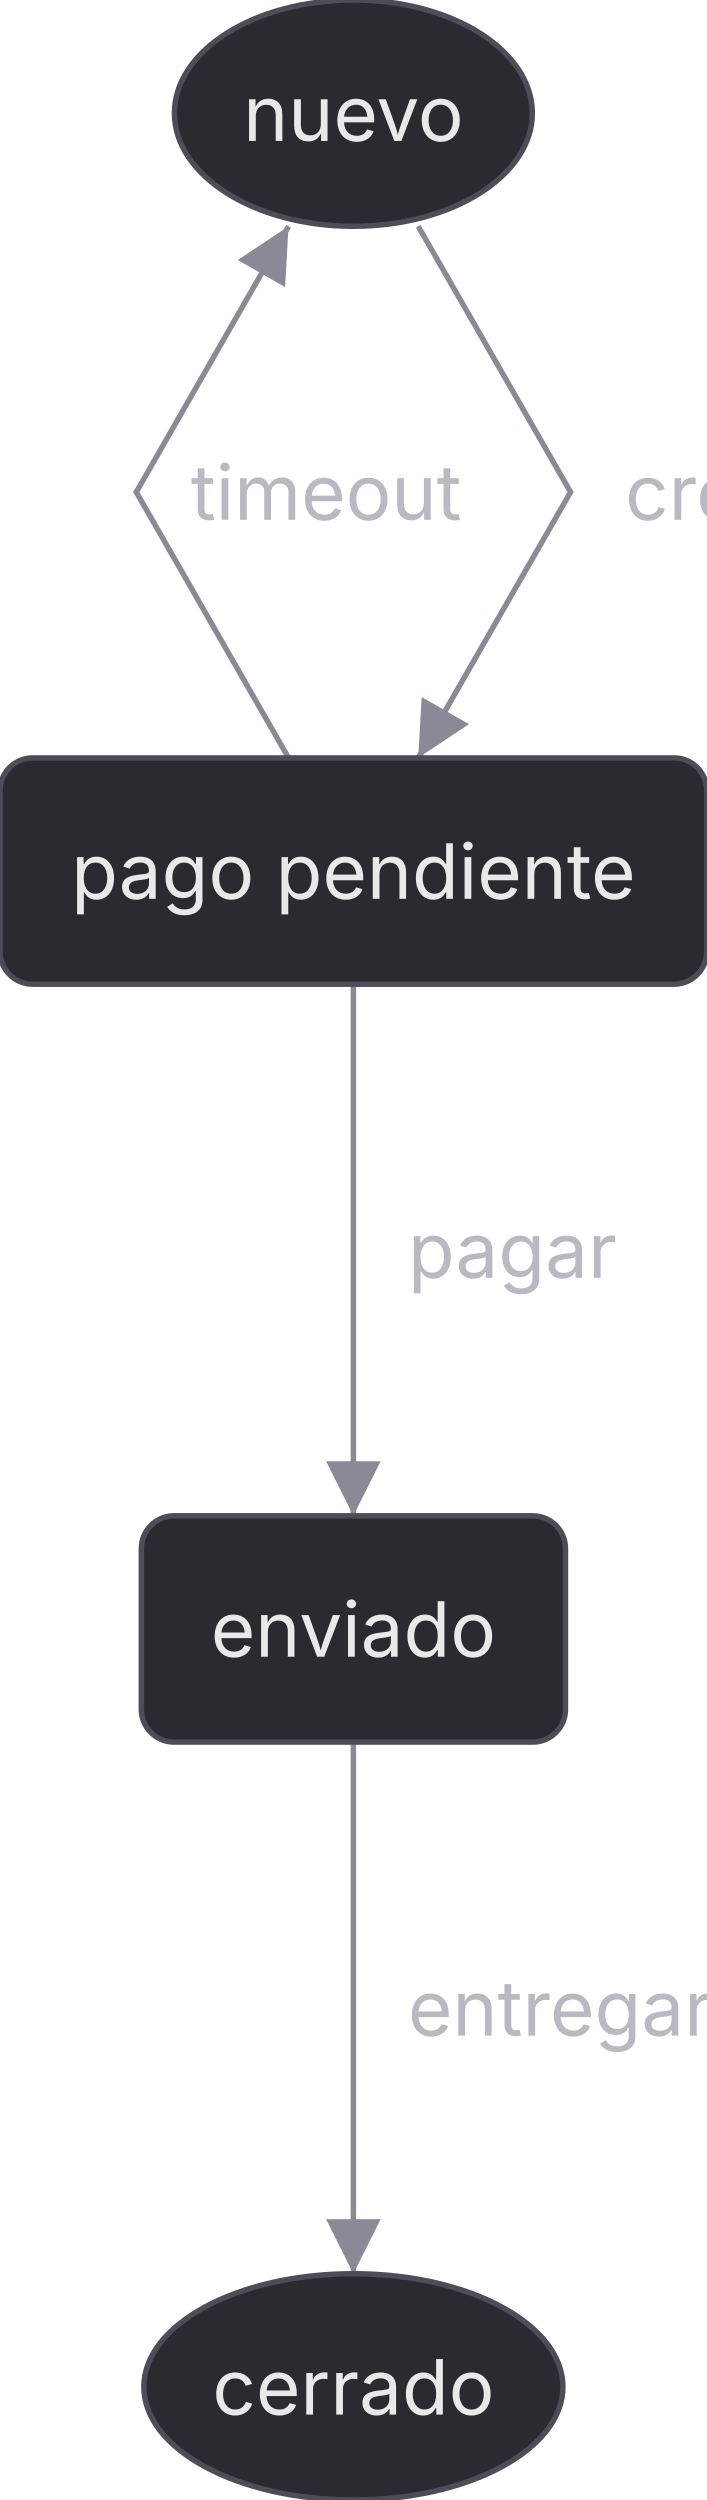
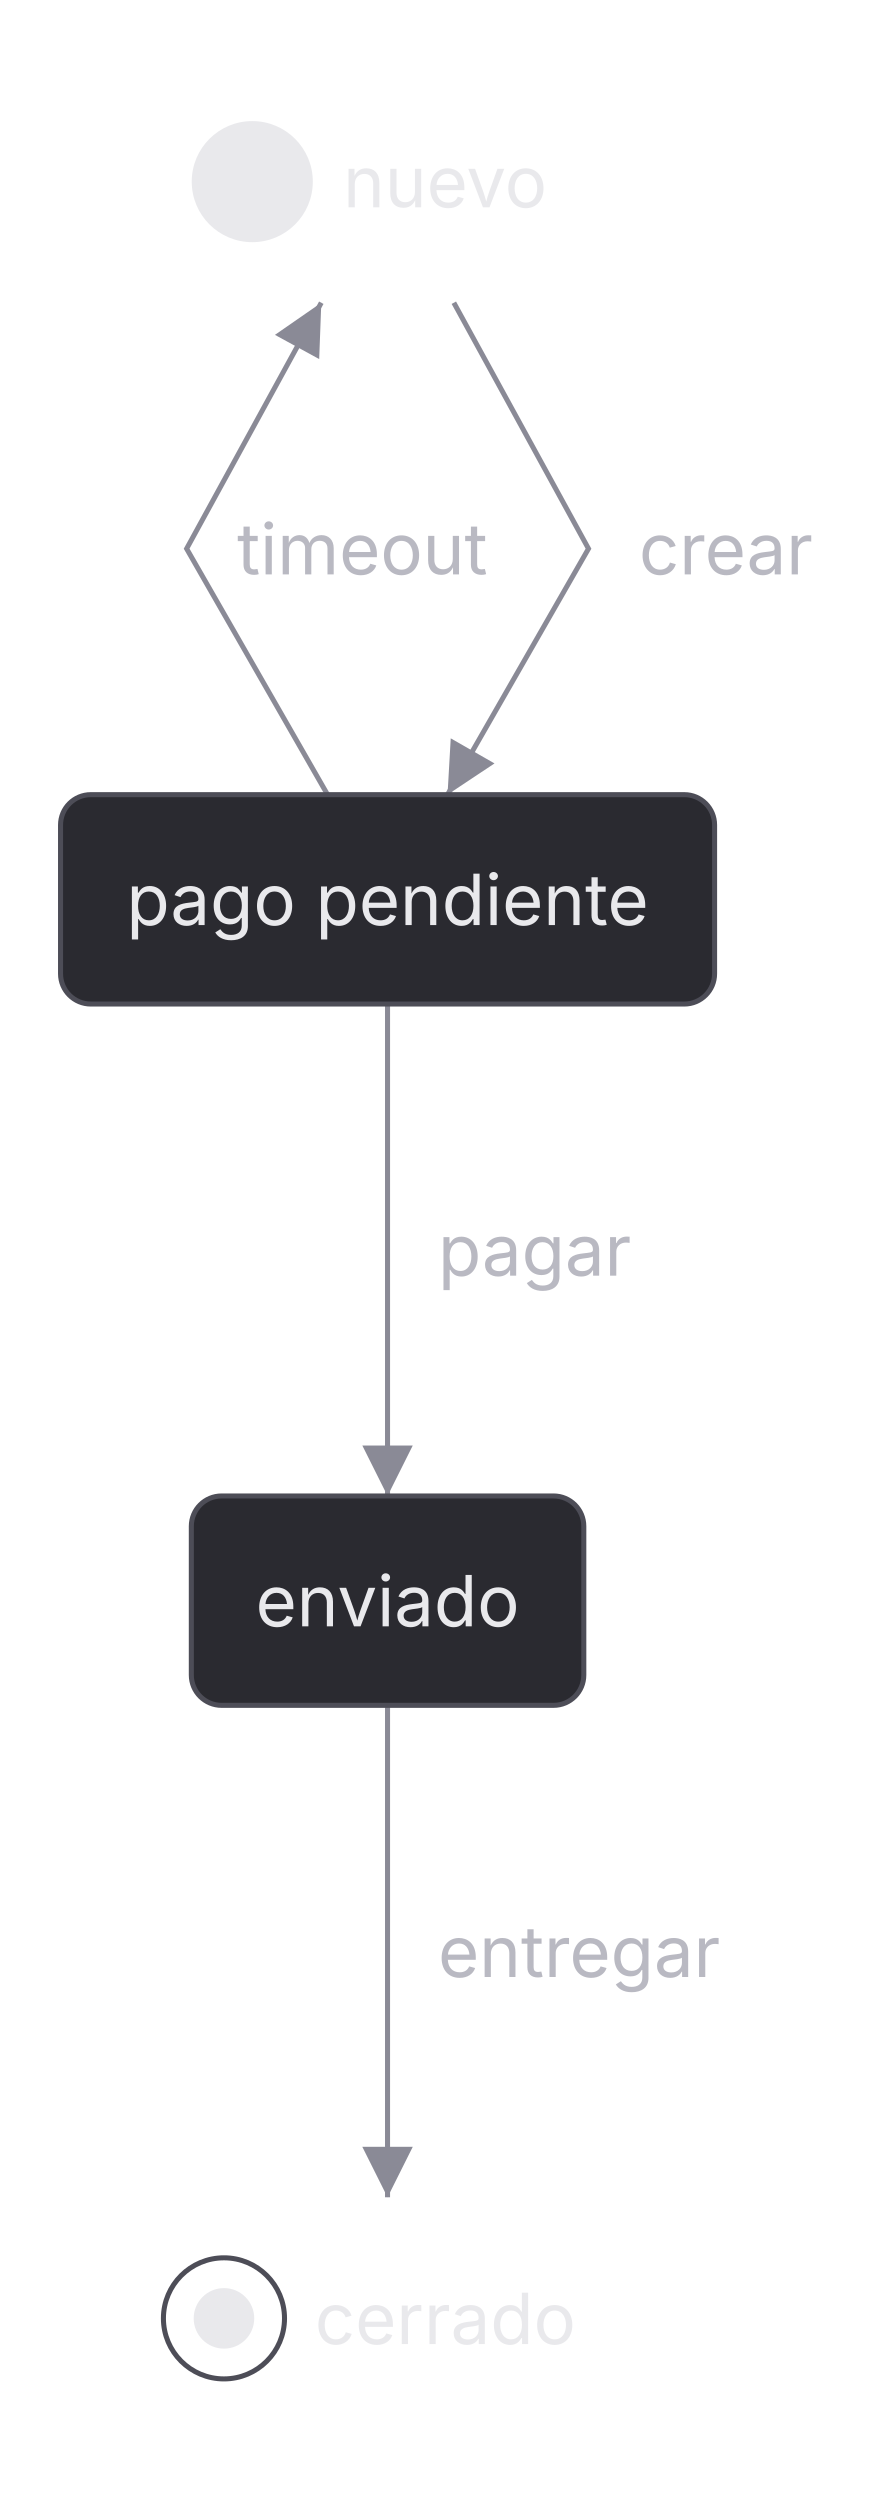
- <svg xmlns="http://www.w3.org/2000/svg" class="graphium" viewBox="0.00 0.00 129.63 458.50" width="129.63" height="458.50">
+ <svg xmlns="http://www.w3.org/2000/svg" class="graphium" viewBox="-12.00 -12.00 173.37 495.50" width="173.37" height="495.50">
  <style>
.bg{fill:rgba(27, 27, 27, 1.00)}
.node-fill{fill:rgba(42, 42, 48, 1.00)}
.node-stroke{stroke:rgba(77, 77, 87, 1.00);stroke-width:1.00}
.node-text{fill:rgba(233, 233, 236, 1.00)}
.edge-stroke{stroke:rgba(138, 138, 150, 1.00);stroke-width:1.00;fill:none}
.edge-text{fill:rgba(185, 185, 194, 1.00)}
.accent{fill:rgba(110, 168, 254, 1.00);stroke:rgba(110, 168, 254, 1.00)}
.emphasis-highlight{stroke:rgba(110, 168, 254, 1.00)}
.emphasis-highlight-text{fill:rgba(110, 168, 254, 1.00)}
.emphasis-muted{opacity:0.55}
.group-box{fill:rgba(42, 42, 48, 1.00);fill-opacity:0.12;stroke:rgba(77, 77, 87, 1.00);stroke-width:1.00;stroke-dasharray:8.00 5.00}
.group-label{fill:rgba(185, 185, 194, 1.00)}
.lane-band{fill:rgba(42, 42, 48, 1.00);fill-opacity:0.35;stroke:rgba(77, 77, 87, 1.00);stroke-width:1.00}
.lane-label{fill:rgba(185, 185, 194, 1.00)}
.lifeline{stroke:rgba(77, 77, 87, 1.00);stroke-width:1.00;stroke-dasharray:4.00 4.00;fill:none}
+ .activation{fill:rgba(42, 42, 48, 1.00);stroke:rgba(77, 77, 87, 1.00);stroke-width:1.00}
.stroke-dashed{stroke-dasharray:6.00 4.00}
.text{font-family:Inter, sans-serif}
.cardinality{fill:none;stroke:rgba(138, 138, 150, 1.00);stroke-width:1.00}
.arrow-normal{fill:rgba(138, 138, 150, 1.00)}
.arrow-highlight{fill:rgba(110, 168, 254, 1.00)}
.arrow-muted{fill:rgba(138, 138, 150, 1.00);opacity:0.55}
+ .row-badge{fill:rgba(185, 185, 194, 1.00)}
+ .row-note{fill:rgba(185, 185, 194, 1.00)}
+ .row-key{font-weight:600}
+ .row-nullable{opacity:0.75}
+ .shape-dot{fill:rgba(233, 233, 236, 1.00);stroke:none}
+ .shape-ring_dot{fill:none}
+ .ring-dot-core{fill:rgba(233, 233, 236, 1.00);stroke:none}
+ .node-stereotype{fill:rgba(185, 185, 194, 1.00)}
+ .axis-line{stroke:rgba(138, 138, 150, 1.00);stroke-width:1.00;fill:none}
+ .axis-value{fill:rgba(185, 185, 194, 1.00)}
</style>
  <defs>
    <marker id="arrow-normal" viewBox="0.00 0.00 10.00 10.00" refX="10.00" refY="5.00" markerWidth="10.00" markerHeight="10.00" markerUnits="userSpaceOnUse" orient="auto">
      <path class="arrow-normal" d="M 0.00 0.00 L 10.00 5.00 L 0.00 10.00 Z" />
    </marker>
  </defs>
  <g class="layer-groups">
</g>
  <g class="layer-edges">
-     <polyline id="m-enviado-cerrado" class="edge-stroke" points="64.81,319.50 64.81,368.25 64.81,417.00" marker-end="url(#arrow-normal)" />
-     <text class="edge-text text" x="102.78" y="368.25" font-size="14.00" text-anchor="middle" dominant-baseline="central">entregar</text>
-     <polyline id="m-nuevo-pago" class="edge-stroke" points="76.70,41.50 104.64,90.25 76.70,139.00" marker-end="url(#arrow-normal)" />
-     <text class="edge-text text" x="131.87" y="90.25" font-size="14.00" text-anchor="middle" dominant-baseline="central">crear</text>
-     <polyline id="m-pago-enviado" class="edge-stroke" points="64.81,180.50 64.81,229.25 64.81,278.00" marker-end="url(#arrow-normal)" />
-     <text class="edge-text text" x="93.96" y="229.25" font-size="14.00" text-anchor="middle" dominant-baseline="central">pagar</text>
-     <polyline id="m-pago-nuevo" class="edge-stroke" points="52.92,139.00 24.99,90.25 52.92,41.50" marker-end="url(#arrow-normal)" />
-     <text class="edge-text text" x="59.81" y="90.25" font-size="14.00" text-anchor="middle" dominant-baseline="central">timeout</text>
+     <polyline id="m-enviado-cerrado" class="edge-stroke" points="64.81,326.00 64.81,374.75 64.81,423.50" marker-end="url(#arrow-normal)" />
+     <text class="edge-text text" x="102.78" y="374.75" font-size="14.00" text-anchor="middle" dominant-baseline="central">entregar</text>
+     <polyline id="m-nuevo-pago" class="edge-stroke" points="77.95,48.00 104.64,96.75 76.70,145.50" marker-end="url(#arrow-normal)" />
+     <text class="edge-text text" x="131.87" y="96.75" font-size="14.00" text-anchor="middle" dominant-baseline="central">crear</text>
+     <polyline id="m-pago-enviado" class="edge-stroke" points="64.81,187.00 64.81,235.75 64.81,284.50" marker-end="url(#arrow-normal)" />
+     <text class="edge-text text" x="93.96" y="235.75" font-size="14.00" text-anchor="middle" dominant-baseline="central">pagar</text>
+     <polyline id="m-pago-nuevo" class="edge-stroke" points="52.92,145.50 24.99,96.75 51.68,48.00" marker-end="url(#arrow-normal)" />
+     <text class="edge-text text" x="59.81" y="96.75" font-size="14.00" text-anchor="middle" dominant-baseline="central">timeout</text>
  </g>
  <g class="layer-nodes">
-     <ellipse id="g-cerrado" class="node-fill node-stroke shape-ellipse" cx="64.81" cy="437.75" rx="38.43" ry="20.75" />
-     <text class="node-text text" x="64.81" y="437.75" font-size="14.00" text-anchor="middle" dominant-baseline="central">cerrado</text>
-     <rect id="g-enviado" class="node-fill node-stroke shape-rounded" x="25.92" y="278.00" width="77.79" height="41.50" rx="6.00" ry="6.00" />
-     <text class="node-text text" x="64.81" y="298.75" font-size="14.00" text-anchor="middle" dominant-baseline="central">enviado</text>
-     <ellipse id="g-nuevo" class="node-fill node-stroke shape-ellipse" cx="64.81" cy="20.75" rx="32.82" ry="20.75" />
-     <text class="node-text text" x="64.81" y="20.75" font-size="14.00" text-anchor="middle" dominant-baseline="central">nuevo</text>
-     <rect id="g-pago" class="node-fill node-stroke shape-rounded" x="0.00" y="139.00" width="129.63" height="41.50" rx="6.00" ry="6.00" />
-     <text class="node-text text" x="64.81" y="159.75" font-size="14.00" text-anchor="middle" dominant-baseline="central">pago pendiente</text>
+     <circle id="g-cerrado" class="node-fill node-stroke shape-ring_dot" cx="32.39" cy="447.50" r="12.00" />
+     <circle class="ring-dot-core" cx="32.39" cy="447.50" r="6.00" />
+     <text class="node-text text" x="50.39" y="447.50" font-size="14.00" text-anchor="start" dominant-baseline="central">cerrado</text>
+     <rect id="g-enviado" class="node-fill node-stroke shape-rounded" x="25.92" y="284.50" width="77.79" height="41.50" rx="6.00" ry="6.00" />
+     <text class="node-text text" x="64.81" y="305.25" font-size="14.00" text-anchor="middle" dominant-baseline="central">enviado</text>
+     <circle id="g-nuevo" class="node-fill node-stroke shape-dot" cx="38.00" cy="24.00" r="12.00" />
+     <text class="node-text text" x="56.00" y="24.00" font-size="14.00" text-anchor="start" dominant-baseline="central">nuevo</text>
+     <rect id="g-pago" class="node-fill node-stroke shape-rounded" x="0.00" y="145.50" width="129.63" height="41.50" rx="6.00" ry="6.00" />
+     <text class="node-text text" x="64.81" y="166.25" font-size="14.00" text-anchor="middle" dominant-baseline="central">pago pendiente</text>
  </g>
</svg>
